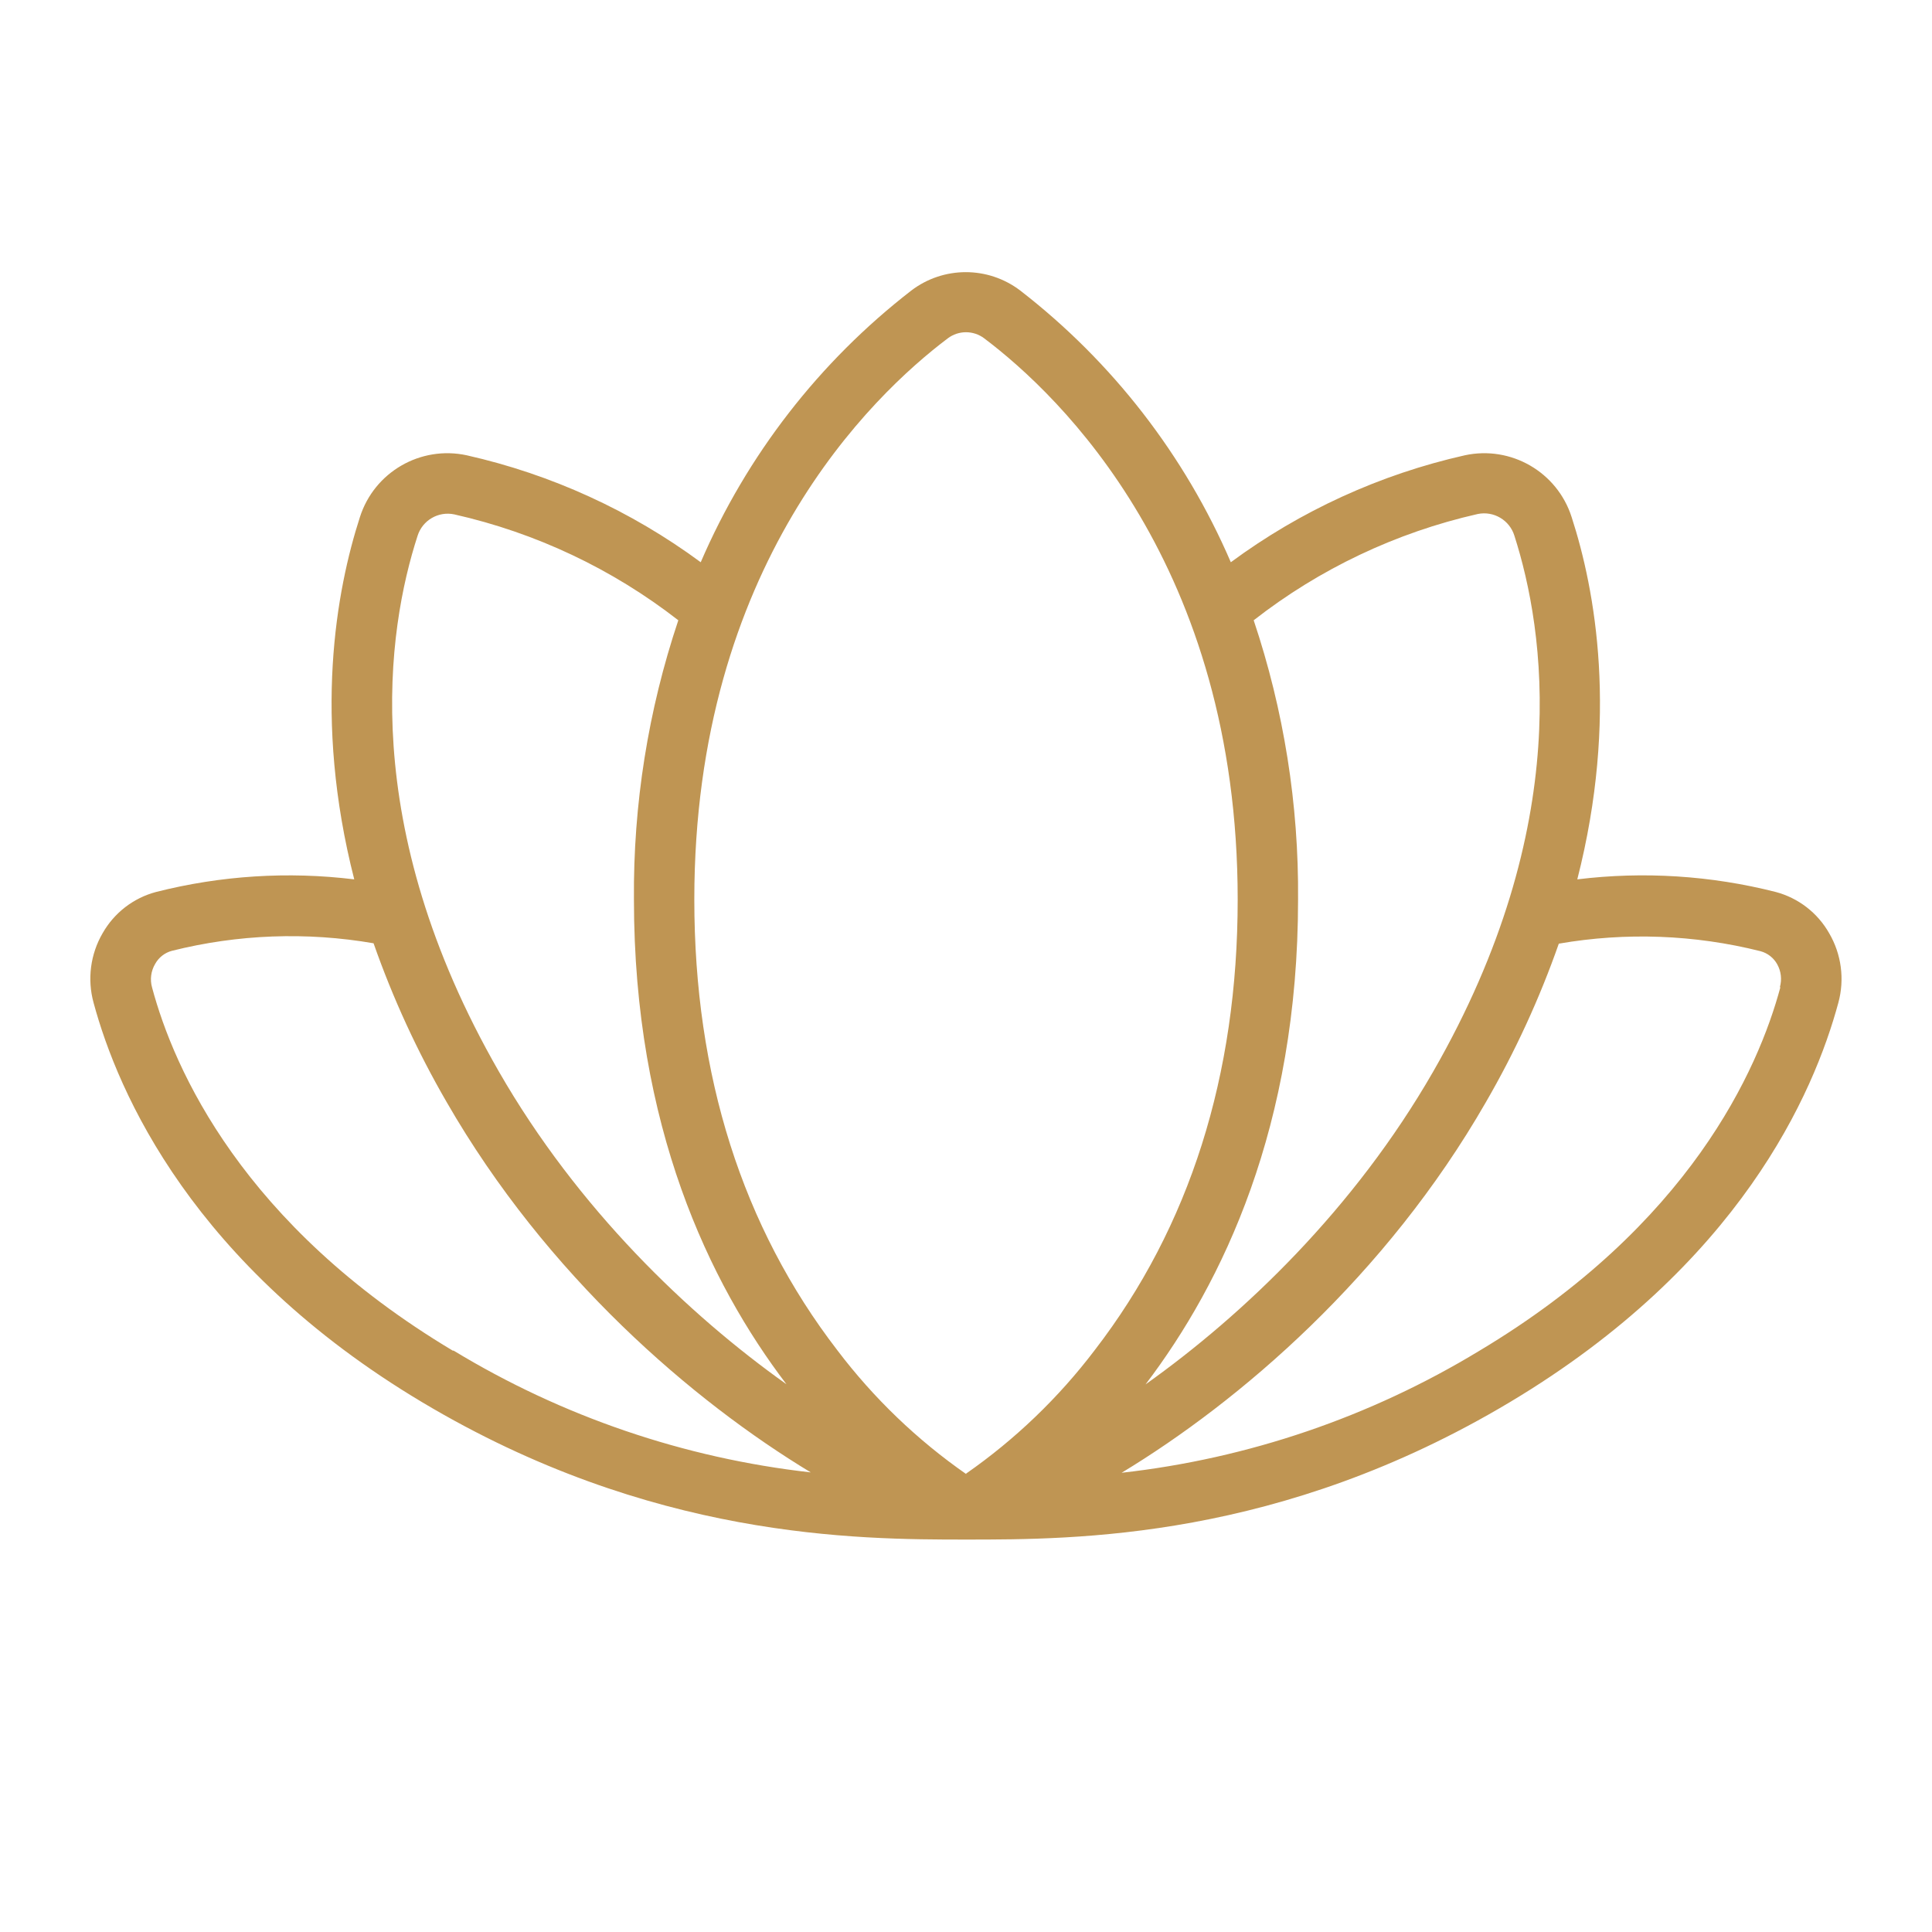
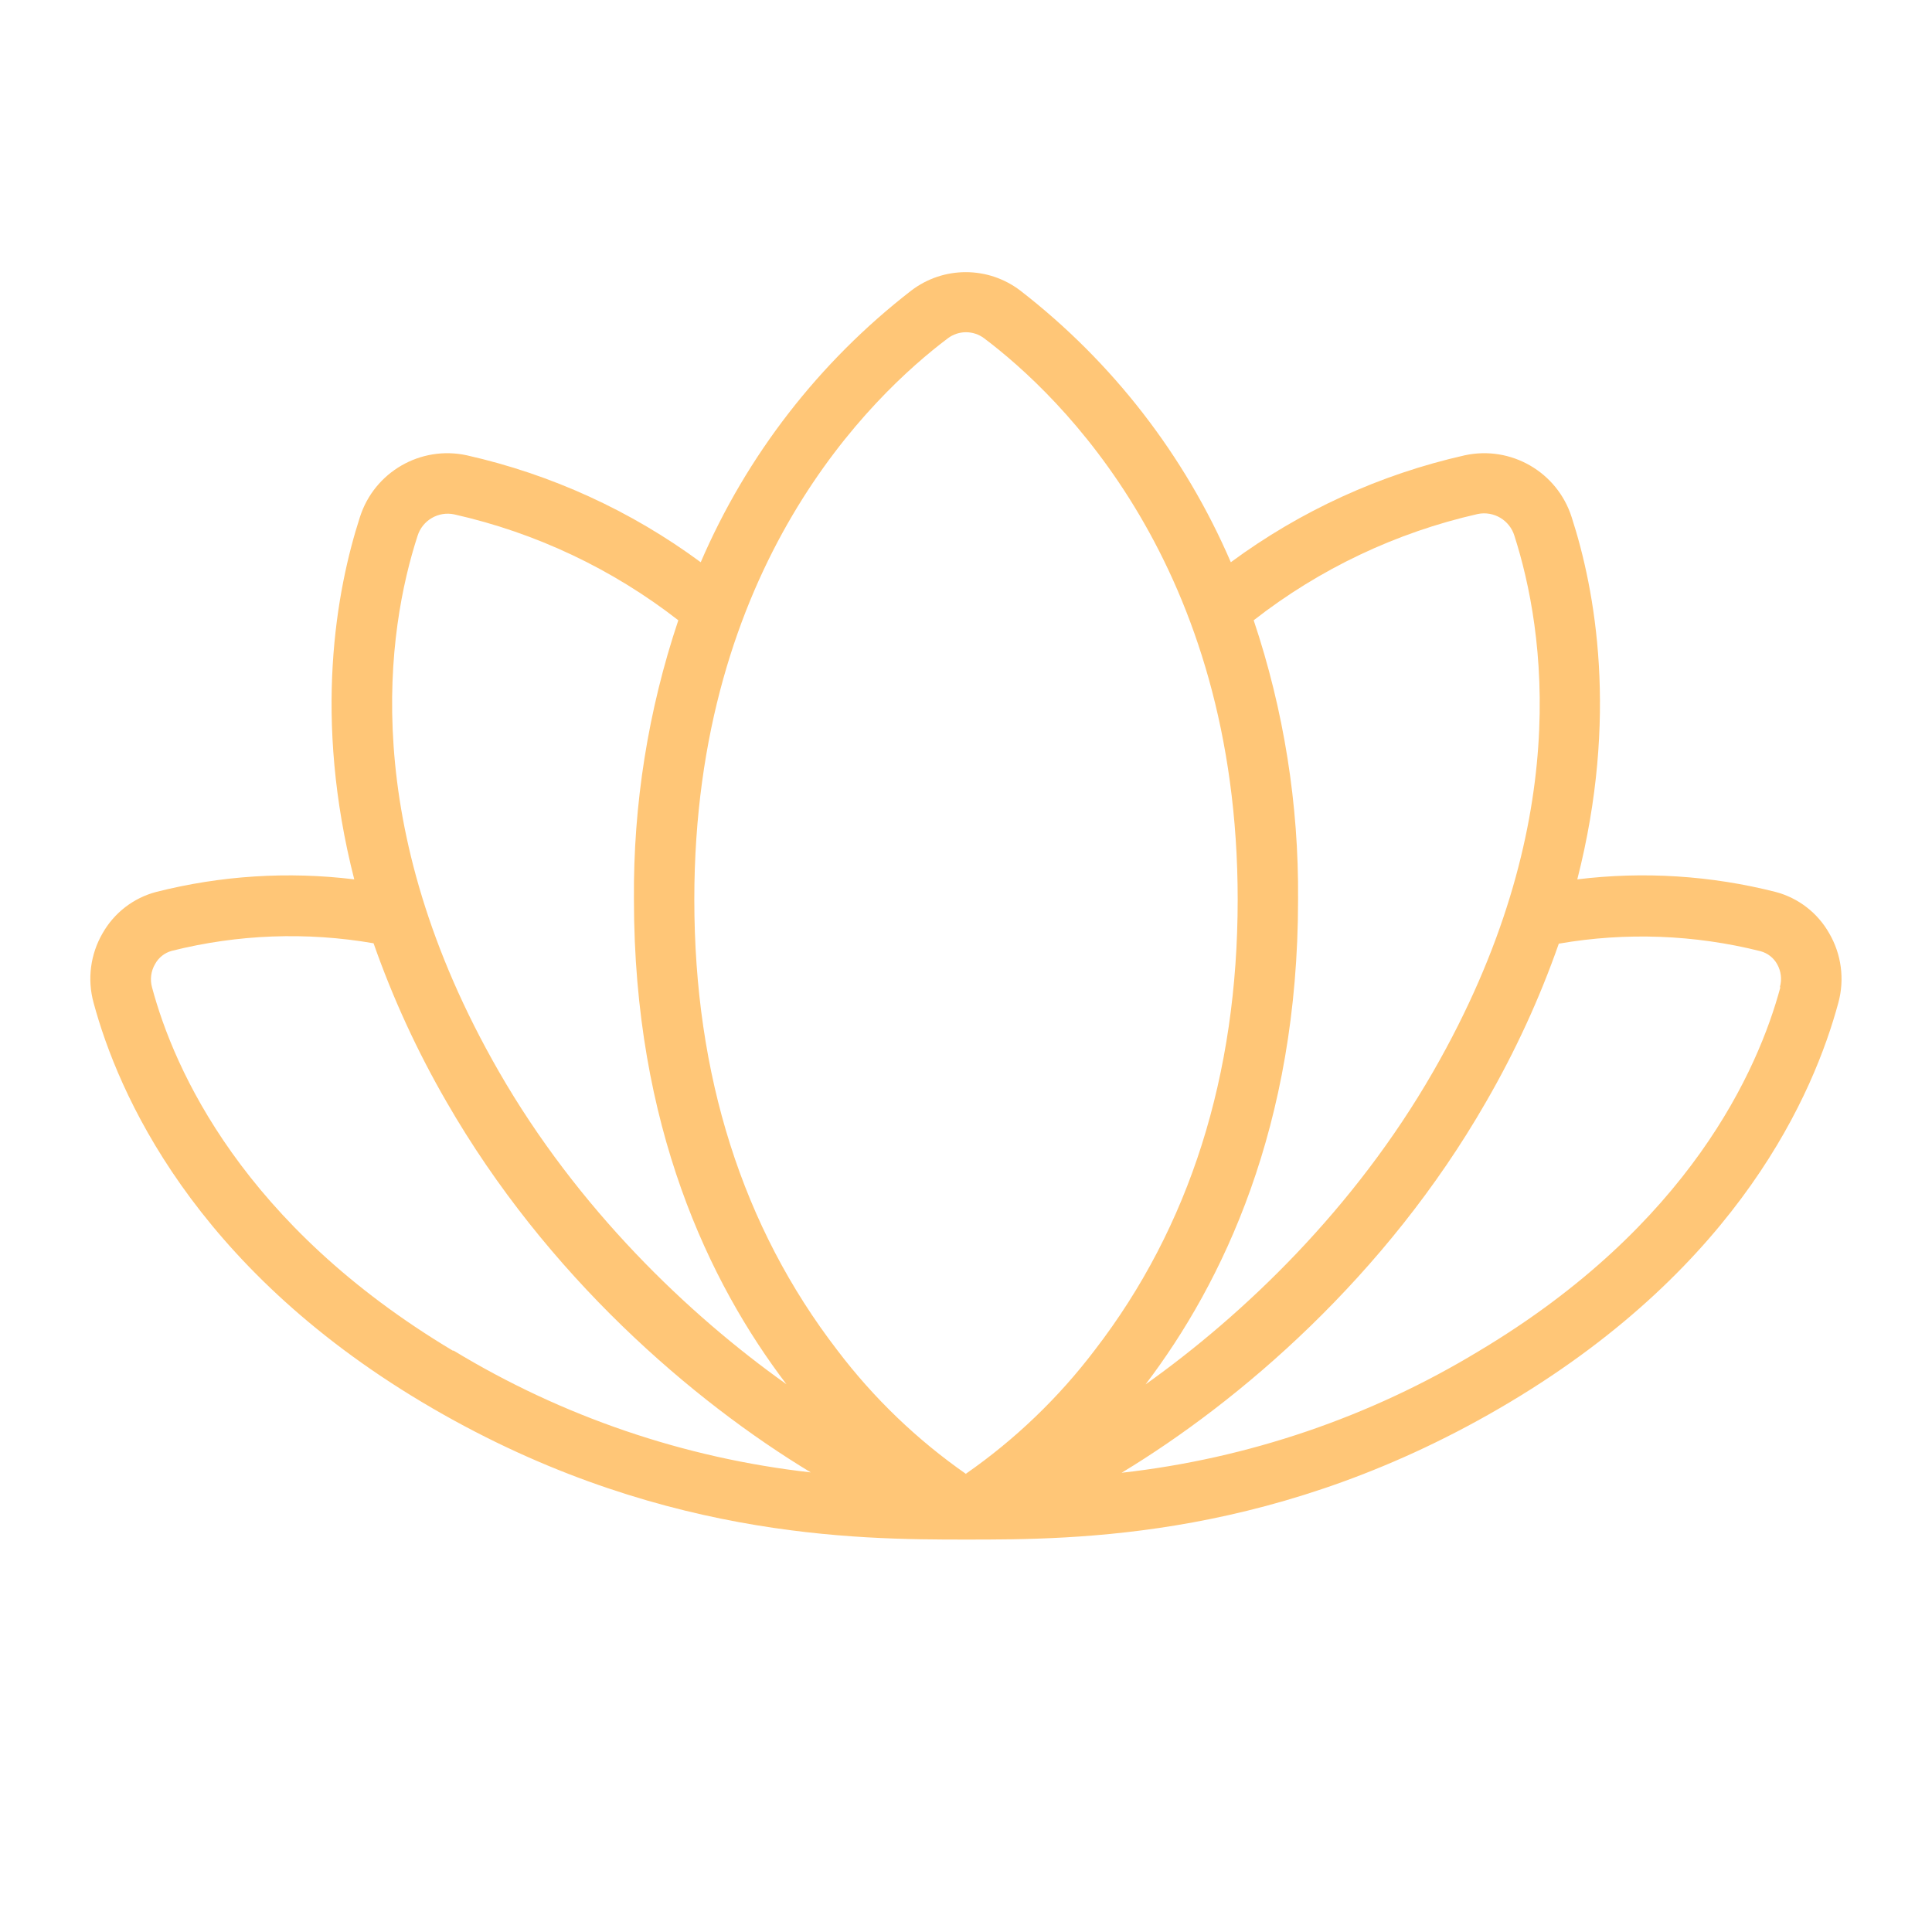
<svg xmlns="http://www.w3.org/2000/svg" width="7em" height="7em" viewBox="0 0 256 256">
-   <path fill="#BF9553" d="M242.37 123.65a11.54 11.54 0 0 0-7.08-5.46a71.5 71.5 0 0 0-26.29-1.67c5.48-21.46 2.38-38.36-.75-48a12.16 12.16 0 0 0-14.16-8.19a82.85 82.85 0 0 0-31 14.17a91.06 91.06 0 0 0-27.9-36a11.91 11.91 0 0 0-14.44 0a91.06 91.06 0 0 0-27.9 36a82.9 82.9 0 0 0-31-14.17a12.16 12.16 0 0 0-14.16 8.19c-3.13 9.68-6.23 26.58-.75 48a71.5 71.5 0 0 0-26.26 1.67a11.54 11.54 0 0 0-7.08 5.46a12 12 0 0 0-1.2 9.22c3.24 12 13.2 34.81 43.52 52.92S113.45 204 128 204s41.61 0 72.07-18.21s40.28-40.93 43.52-52.92a12 12 0 0 0-1.22-9.22M195.8 68.11a4.2 4.2 0 0 1 4.87 2.89c4 12.5 8 38.35-10.77 71c-10.45 18.19-25.11 32.2-38.11 41.44C162 170 172 149.24 172 119.19a113.4 113.4 0 0 0-5.88-37a75.3 75.3 0 0 1 29.68-14.08M55.33 71a4.19 4.19 0 0 1 4.87-2.84a75.3 75.3 0 0 1 29.68 14.03a113.4 113.4 0 0 0-5.88 37c0 30.05 10 50.82 20.21 64.23c-13-9.24-27.66-23.25-38.11-41.44C47.32 109.3 51.29 83.45 55.33 71m4.72 108c-27.9-16.67-37-37.32-39.9-48.15a4 4 0 0 1 .41-3.13a3.6 3.6 0 0 1 2.21-1.73a64.6 64.6 0 0 1 26.73-1a123.5 123.5 0 0 0 9.66 21c13.28 23.1 32.66 39.67 48.27 49.11a116.3 116.3 0 0 1-47.38-16.17Zm68 16.34a75.8 75.8 0 0 1-17.08-16.4C98.37 162.58 92 142.5 92 119.19c0-44.25 23.49-66.75 33.59-74.36a4 4 0 0 1 4.82 0c10.1 7.61 33.59 30.11 33.59 74.36c0 23.31-6.37 43.39-18.92 59.68a75.8 75.8 0 0 1-17.08 16.4Zm107.85-64.49c-2.92 10.83-12 31.48-39.9 48.15a116.3 116.3 0 0 1-47.38 16.15c15.61-9.44 35-26 48.27-49.11a123.5 123.5 0 0 0 9.66-21a64.45 64.45 0 0 1 26.73 1a3.6 3.6 0 0 1 2.21 1.73a4 4 0 0 1 .36 3.01Z" />
+   <path fill="#ffc677" d="M242.37 123.65a11.54 11.54 0 0 0-7.08-5.46a71.5 71.5 0 0 0-26.29-1.67c5.48-21.46 2.38-38.36-.75-48a12.16 12.16 0 0 0-14.16-8.19a82.85 82.85 0 0 0-31 14.17a91.06 91.06 0 0 0-27.9-36a11.91 11.91 0 0 0-14.44 0a91.06 91.06 0 0 0-27.9 36a82.9 82.9 0 0 0-31-14.17a12.16 12.16 0 0 0-14.16 8.19c-3.13 9.68-6.23 26.58-.75 48a71.5 71.5 0 0 0-26.26 1.67a11.54 11.54 0 0 0-7.08 5.46a12 12 0 0 0-1.2 9.22c3.24 12 13.2 34.81 43.52 52.92S113.45 204 128 204s41.61 0 72.07-18.21s40.28-40.93 43.52-52.92a12 12 0 0 0-1.22-9.22M195.8 68.11a4.2 4.2 0 0 1 4.87 2.89c4 12.5 8 38.35-10.77 71c-10.45 18.19-25.11 32.2-38.11 41.44C162 170 172 149.24 172 119.19a113.4 113.4 0 0 0-5.88-37a75.3 75.3 0 0 1 29.68-14.08M55.33 71a4.19 4.19 0 0 1 4.87-2.84a75.3 75.3 0 0 1 29.68 14.03a113.4 113.4 0 0 0-5.88 37c0 30.05 10 50.82 20.21 64.23c-13-9.24-27.66-23.25-38.11-41.44C47.32 109.3 51.29 83.45 55.33 71m4.72 108c-27.9-16.67-37-37.32-39.9-48.15a4 4 0 0 1 .41-3.13a3.6 3.6 0 0 1 2.21-1.73a64.6 64.6 0 0 1 26.73-1a123.5 123.5 0 0 0 9.66 21c13.28 23.1 32.66 39.67 48.27 49.11a116.3 116.3 0 0 1-47.38-16.17Zm68 16.34a75.8 75.8 0 0 1-17.08-16.4C98.37 162.58 92 142.5 92 119.19c0-44.25 23.49-66.75 33.59-74.36a4 4 0 0 1 4.82 0c10.1 7.61 33.59 30.11 33.59 74.36c0 23.31-6.37 43.39-18.92 59.68a75.8 75.8 0 0 1-17.08 16.4Zm107.85-64.49c-2.92 10.83-12 31.48-39.9 48.15a116.3 116.3 0 0 1-47.38 16.15c15.61-9.44 35-26 48.27-49.11a123.5 123.5 0 0 0 9.66-21a64.45 64.45 0 0 1 26.73 1a3.6 3.6 0 0 1 2.21 1.73a4 4 0 0 1 .36 3.01Z" />
</svg>
